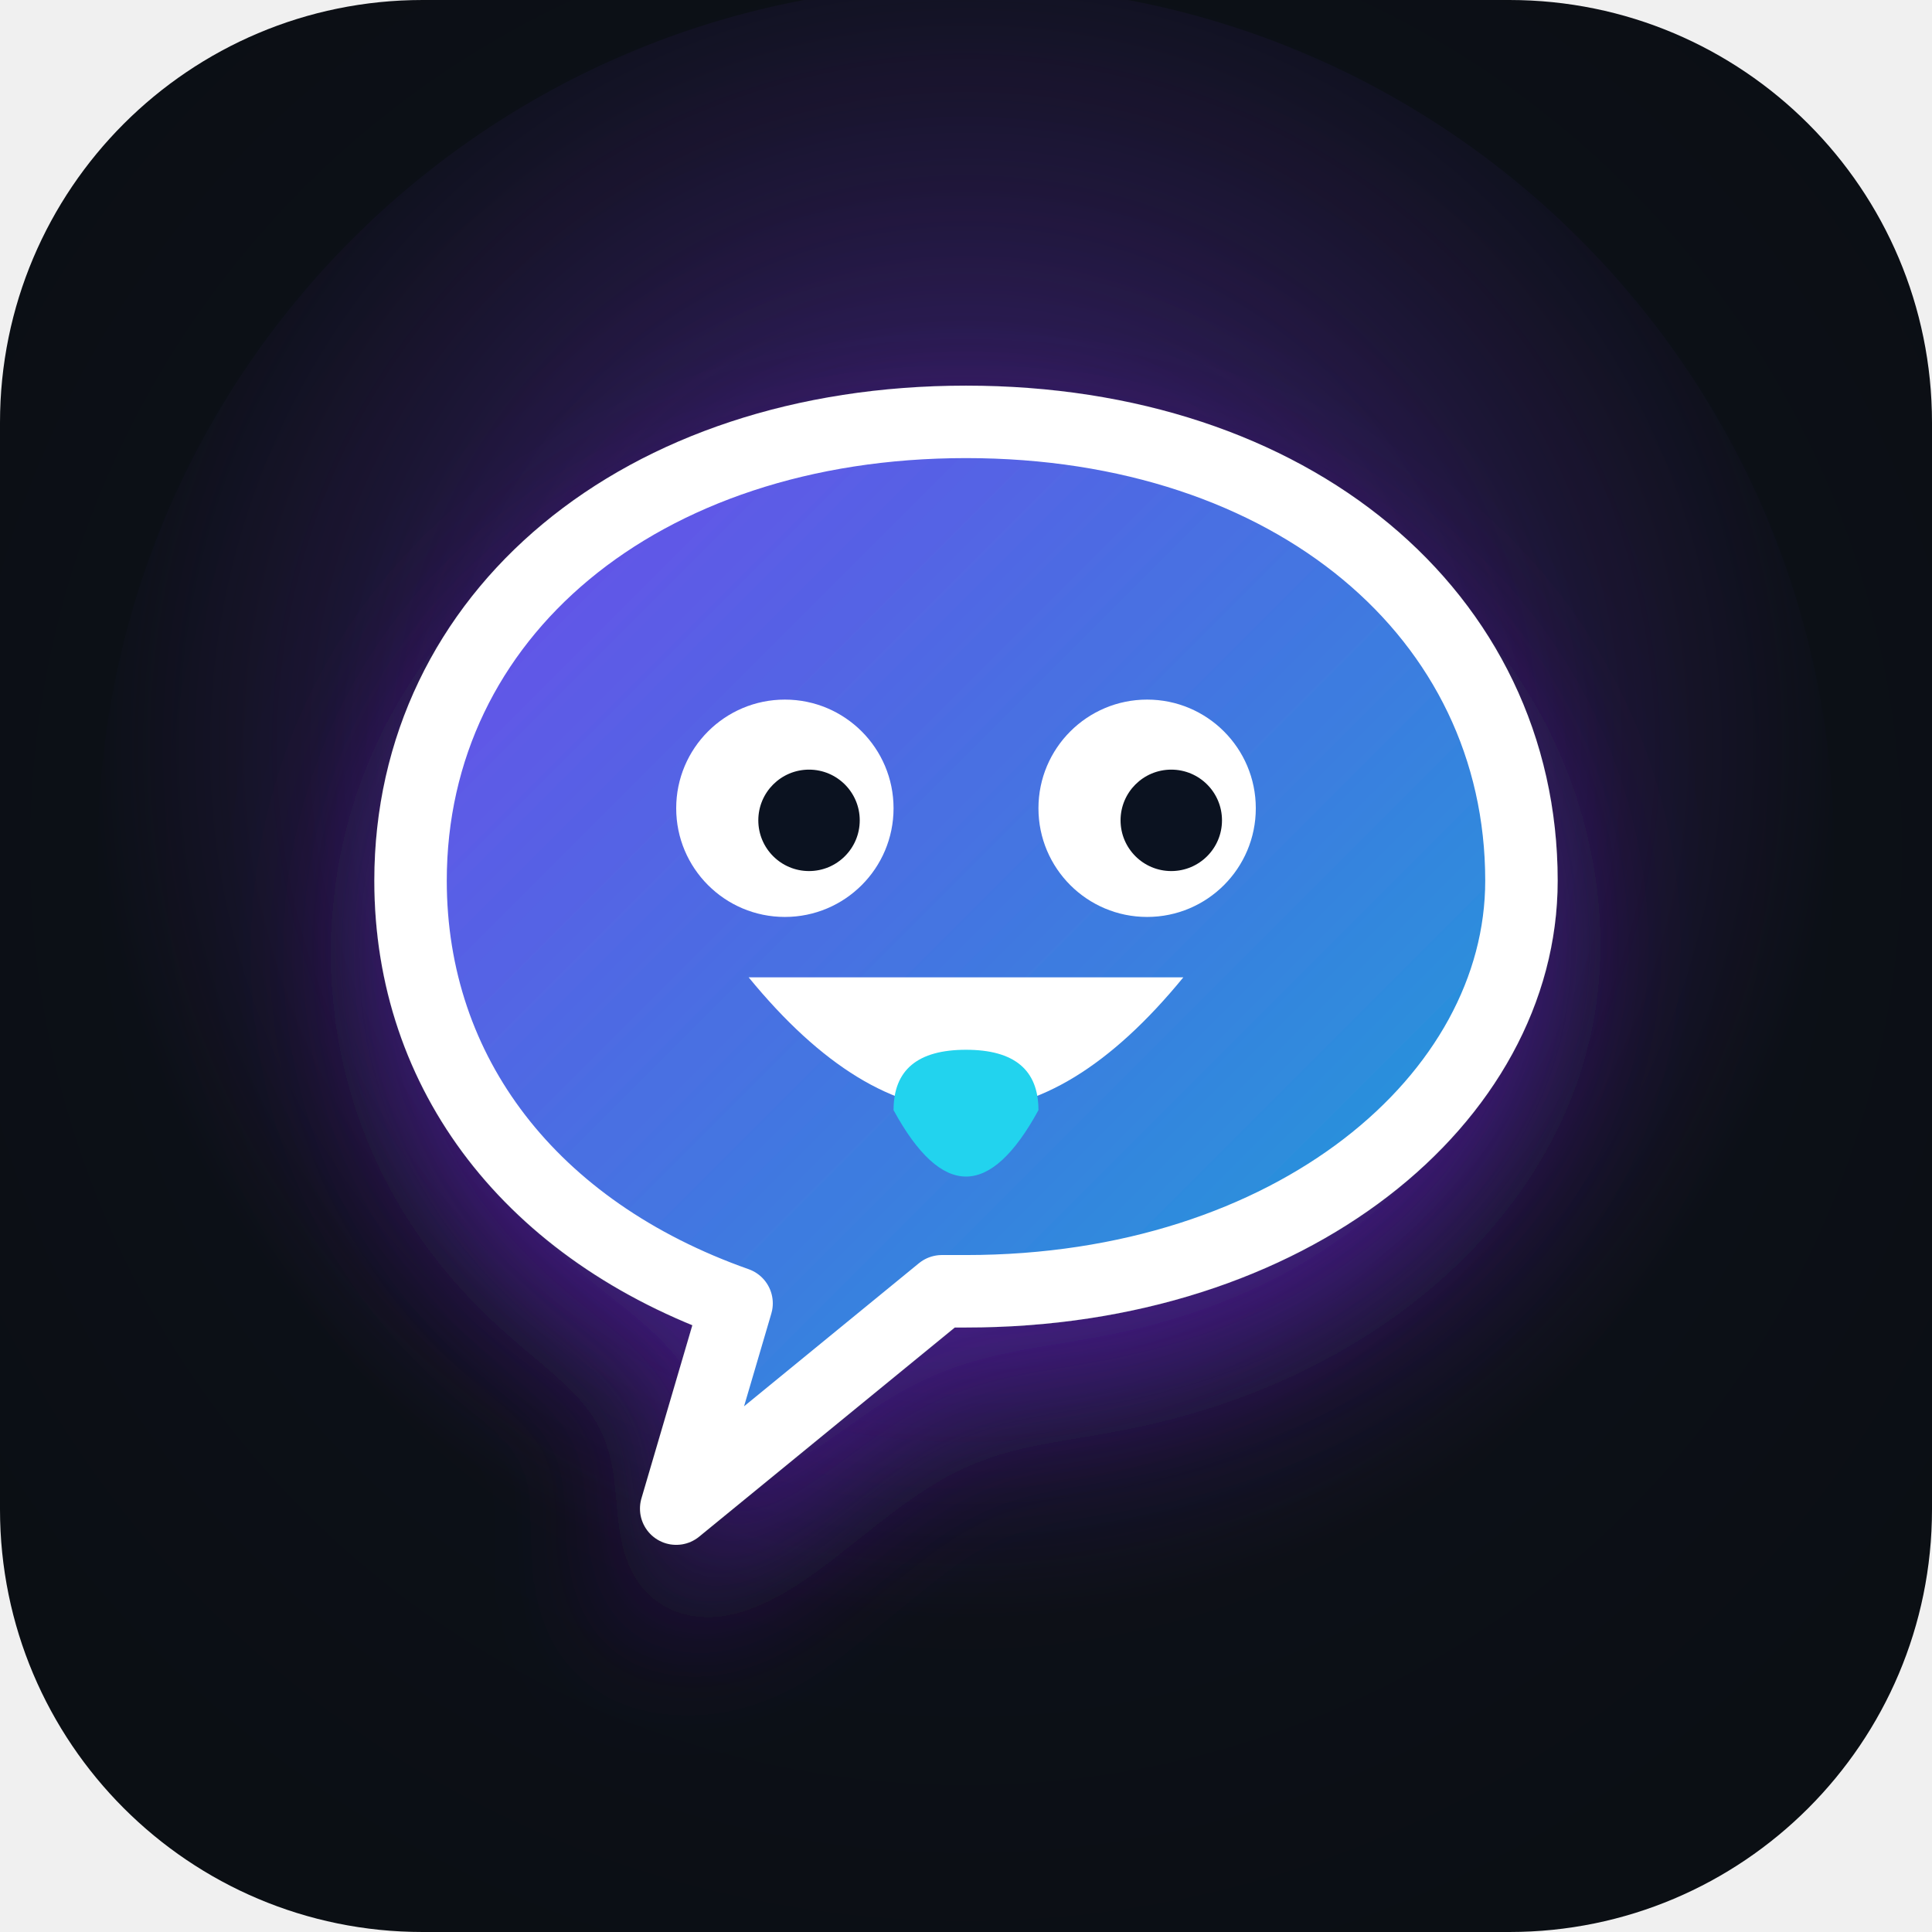
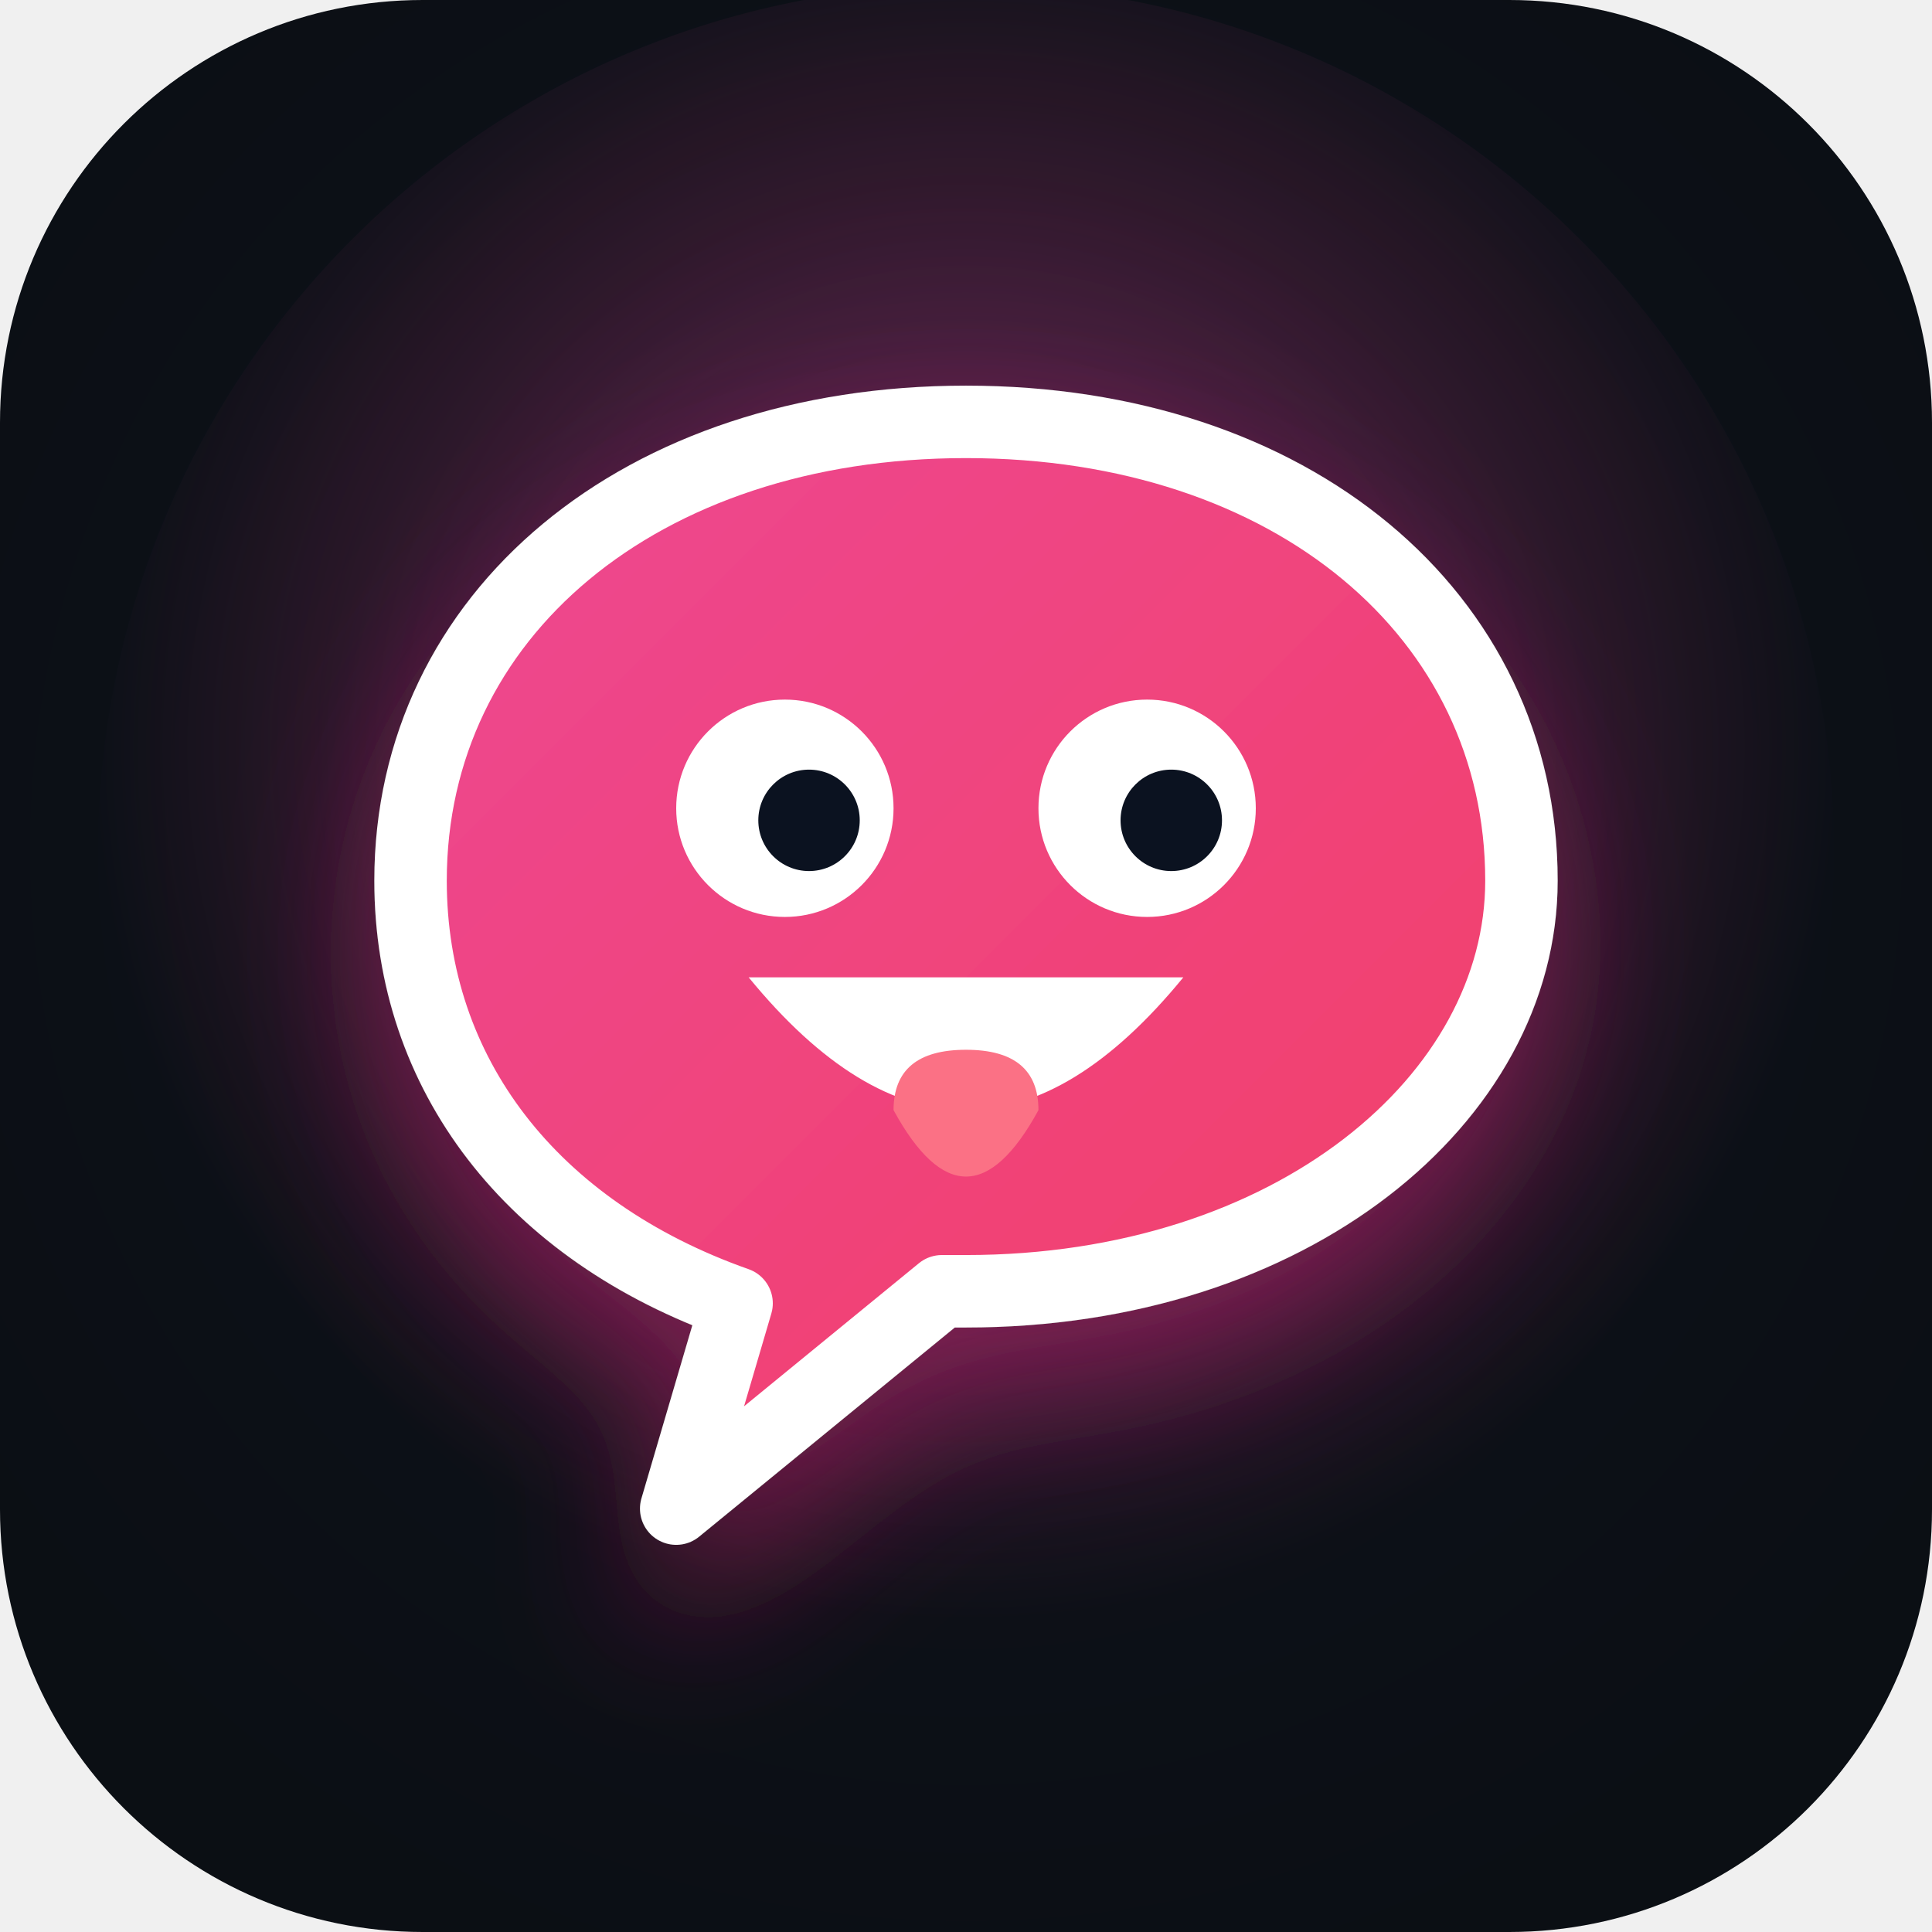
<svg xmlns="http://www.w3.org/2000/svg" viewBox="0 0 512 512" width="512" height="512">
  <defs>
    <linearGradient id="ic-g" x1="0" y1="0" x2="120" y2="120" gradientUnits="userSpaceOnUse">
-       <stop offset="0%" stop-color="#7c3aed" />
-       <stop offset="100%" stop-color="#06b6d4" />
+       <stop offset="0%" stop-color="#ec4899" />
+       <stop offset="100%" stop-color="#f43f5e" />
    </linearGradient>
    <radialGradient id="ic-bg" cx="0.5" cy="0.44" r="0.62">
      <stop offset="0%" stop-color="#1b1436" />
      <stop offset="55%" stop-color="#0d1018" />
      <stop offset="100%" stop-color="#0b0f14" />
    </radialGradient>
    <radialGradient id="ic-glow" cx="0.5" cy="0.44" r="0.5">
-       <stop offset="0%" stop-color="#7c3aed" stop-opacity="0.45" />
-       <stop offset="100%" stop-color="#7c3aed" stop-opacity="0" />
+       <stop offset="0%" stop-color="#ec4899" stop-opacity="0.45" />
+       <stop offset="100%" stop-color="#ec4899" stop-opacity="0" />
    </radialGradient>
    <filter id="ic-sh" x="-30%" y="-30%" width="160%" height="160%">
-       <feDropShadow dx="0" dy="6" stdDeviation="6" flood-color="#6d28d9" flood-opacity="0.45" />
+       <feDropShadow dx="0" dy="6" stdDeviation="6" flood-color="#db2777" flood-opacity="0.45" />
    </filter>
  </defs>
  <rect x="0" y="0" width="512" height="512" rx="112" fill="url(#ic-bg)" />
  <circle cx="256" cy="226" r="230" fill="url(#ic-glow)" />
  <g transform="translate(64,67) scale(3.2)">
    <g filter="url(#ic-sh)">
      <path d="M60 14 C33 14 14 30 14 52 C14 68 24 81 41 87 L36 104 L58 86 C59 86 60 86 60 86 C87 86 106 70 106 52 C106 30 87 14 60 14 Z" fill="url(#ic-g)" stroke="#fff" stroke-width="6" stroke-linejoin="round" />
    </g>
    <circle cx="45" cy="46" r="9" fill="#fff" />
    <circle cx="75" cy="46" r="9" fill="#fff" />
    <circle cx="47" cy="47" r="4.2" fill="#0b1220" />
    <circle cx="77" cy="47" r="4.2" fill="#0b1220" />
    <path d="M42 60 Q60 82 78 60 Z" fill="#fff" />
-     <path d="M54 71 Q60 82 66 71 Q66 66 60 66 Q54 66 54 71 Z" fill="#22d3ee" />
+     <path d="M54 71 Q60 82 66 71 Q66 66 60 66 Q54 66 54 71 Z" fill="#fb7185" />
  </g>
</svg>
